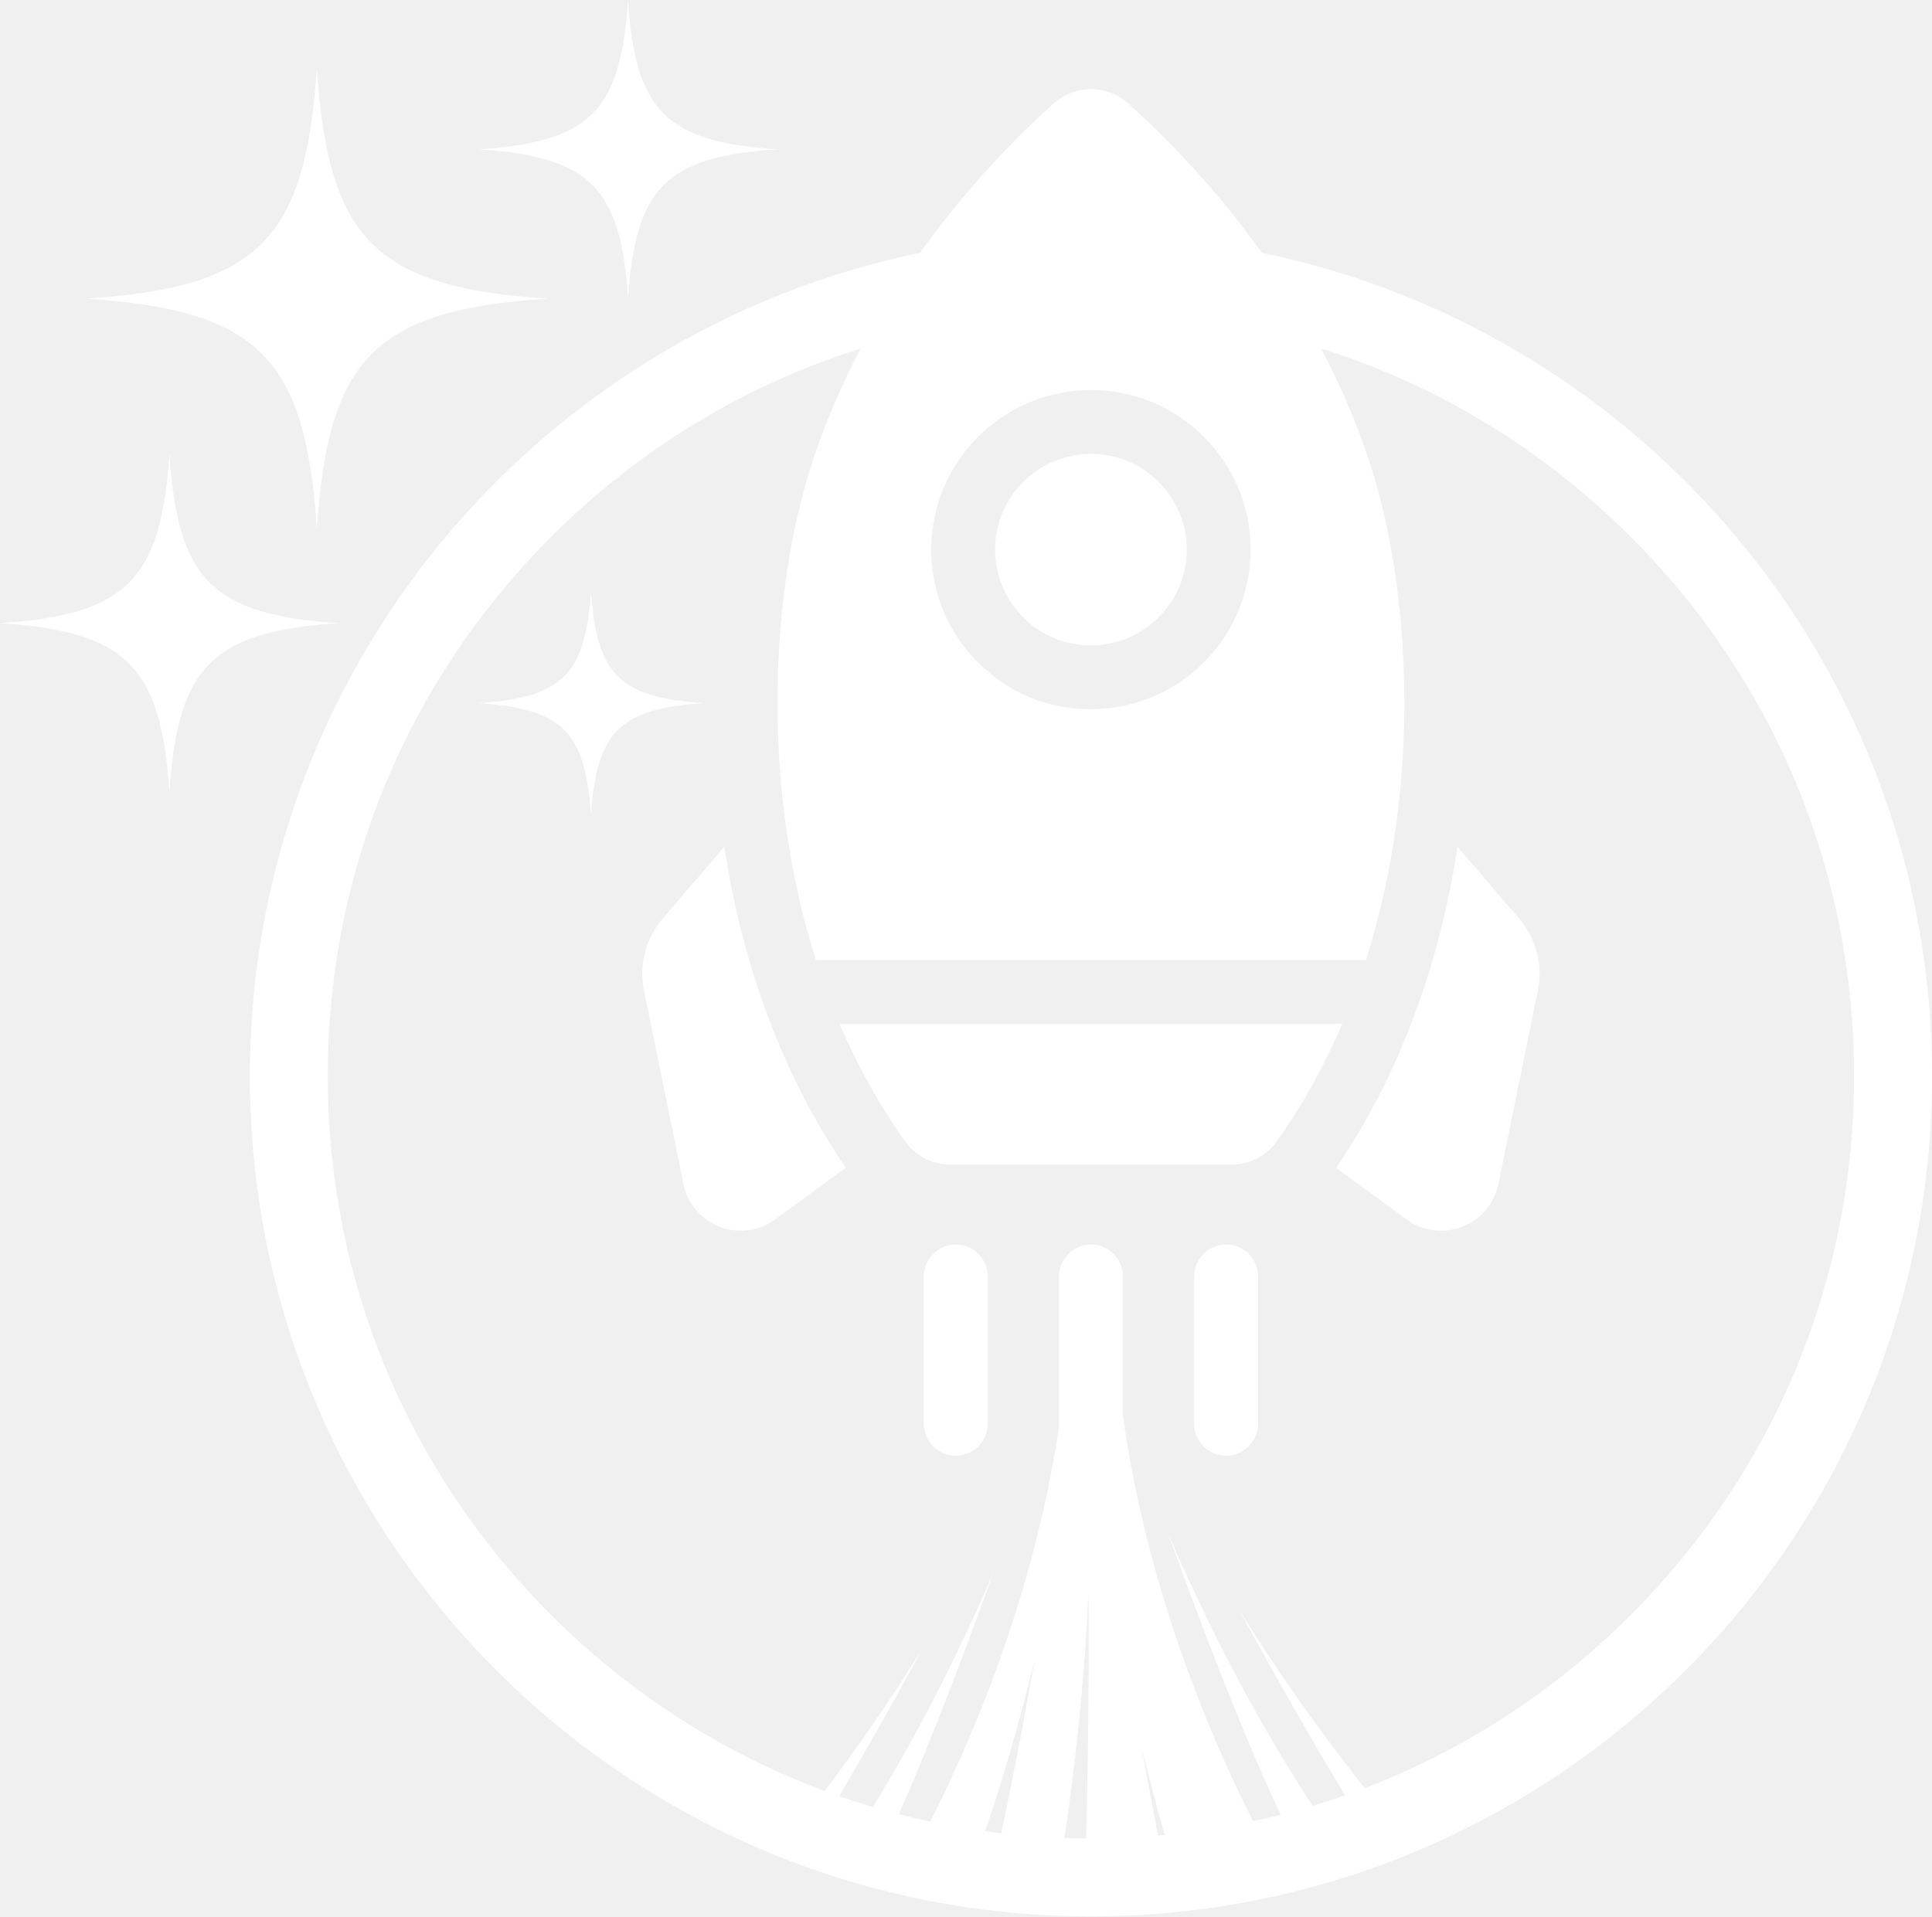
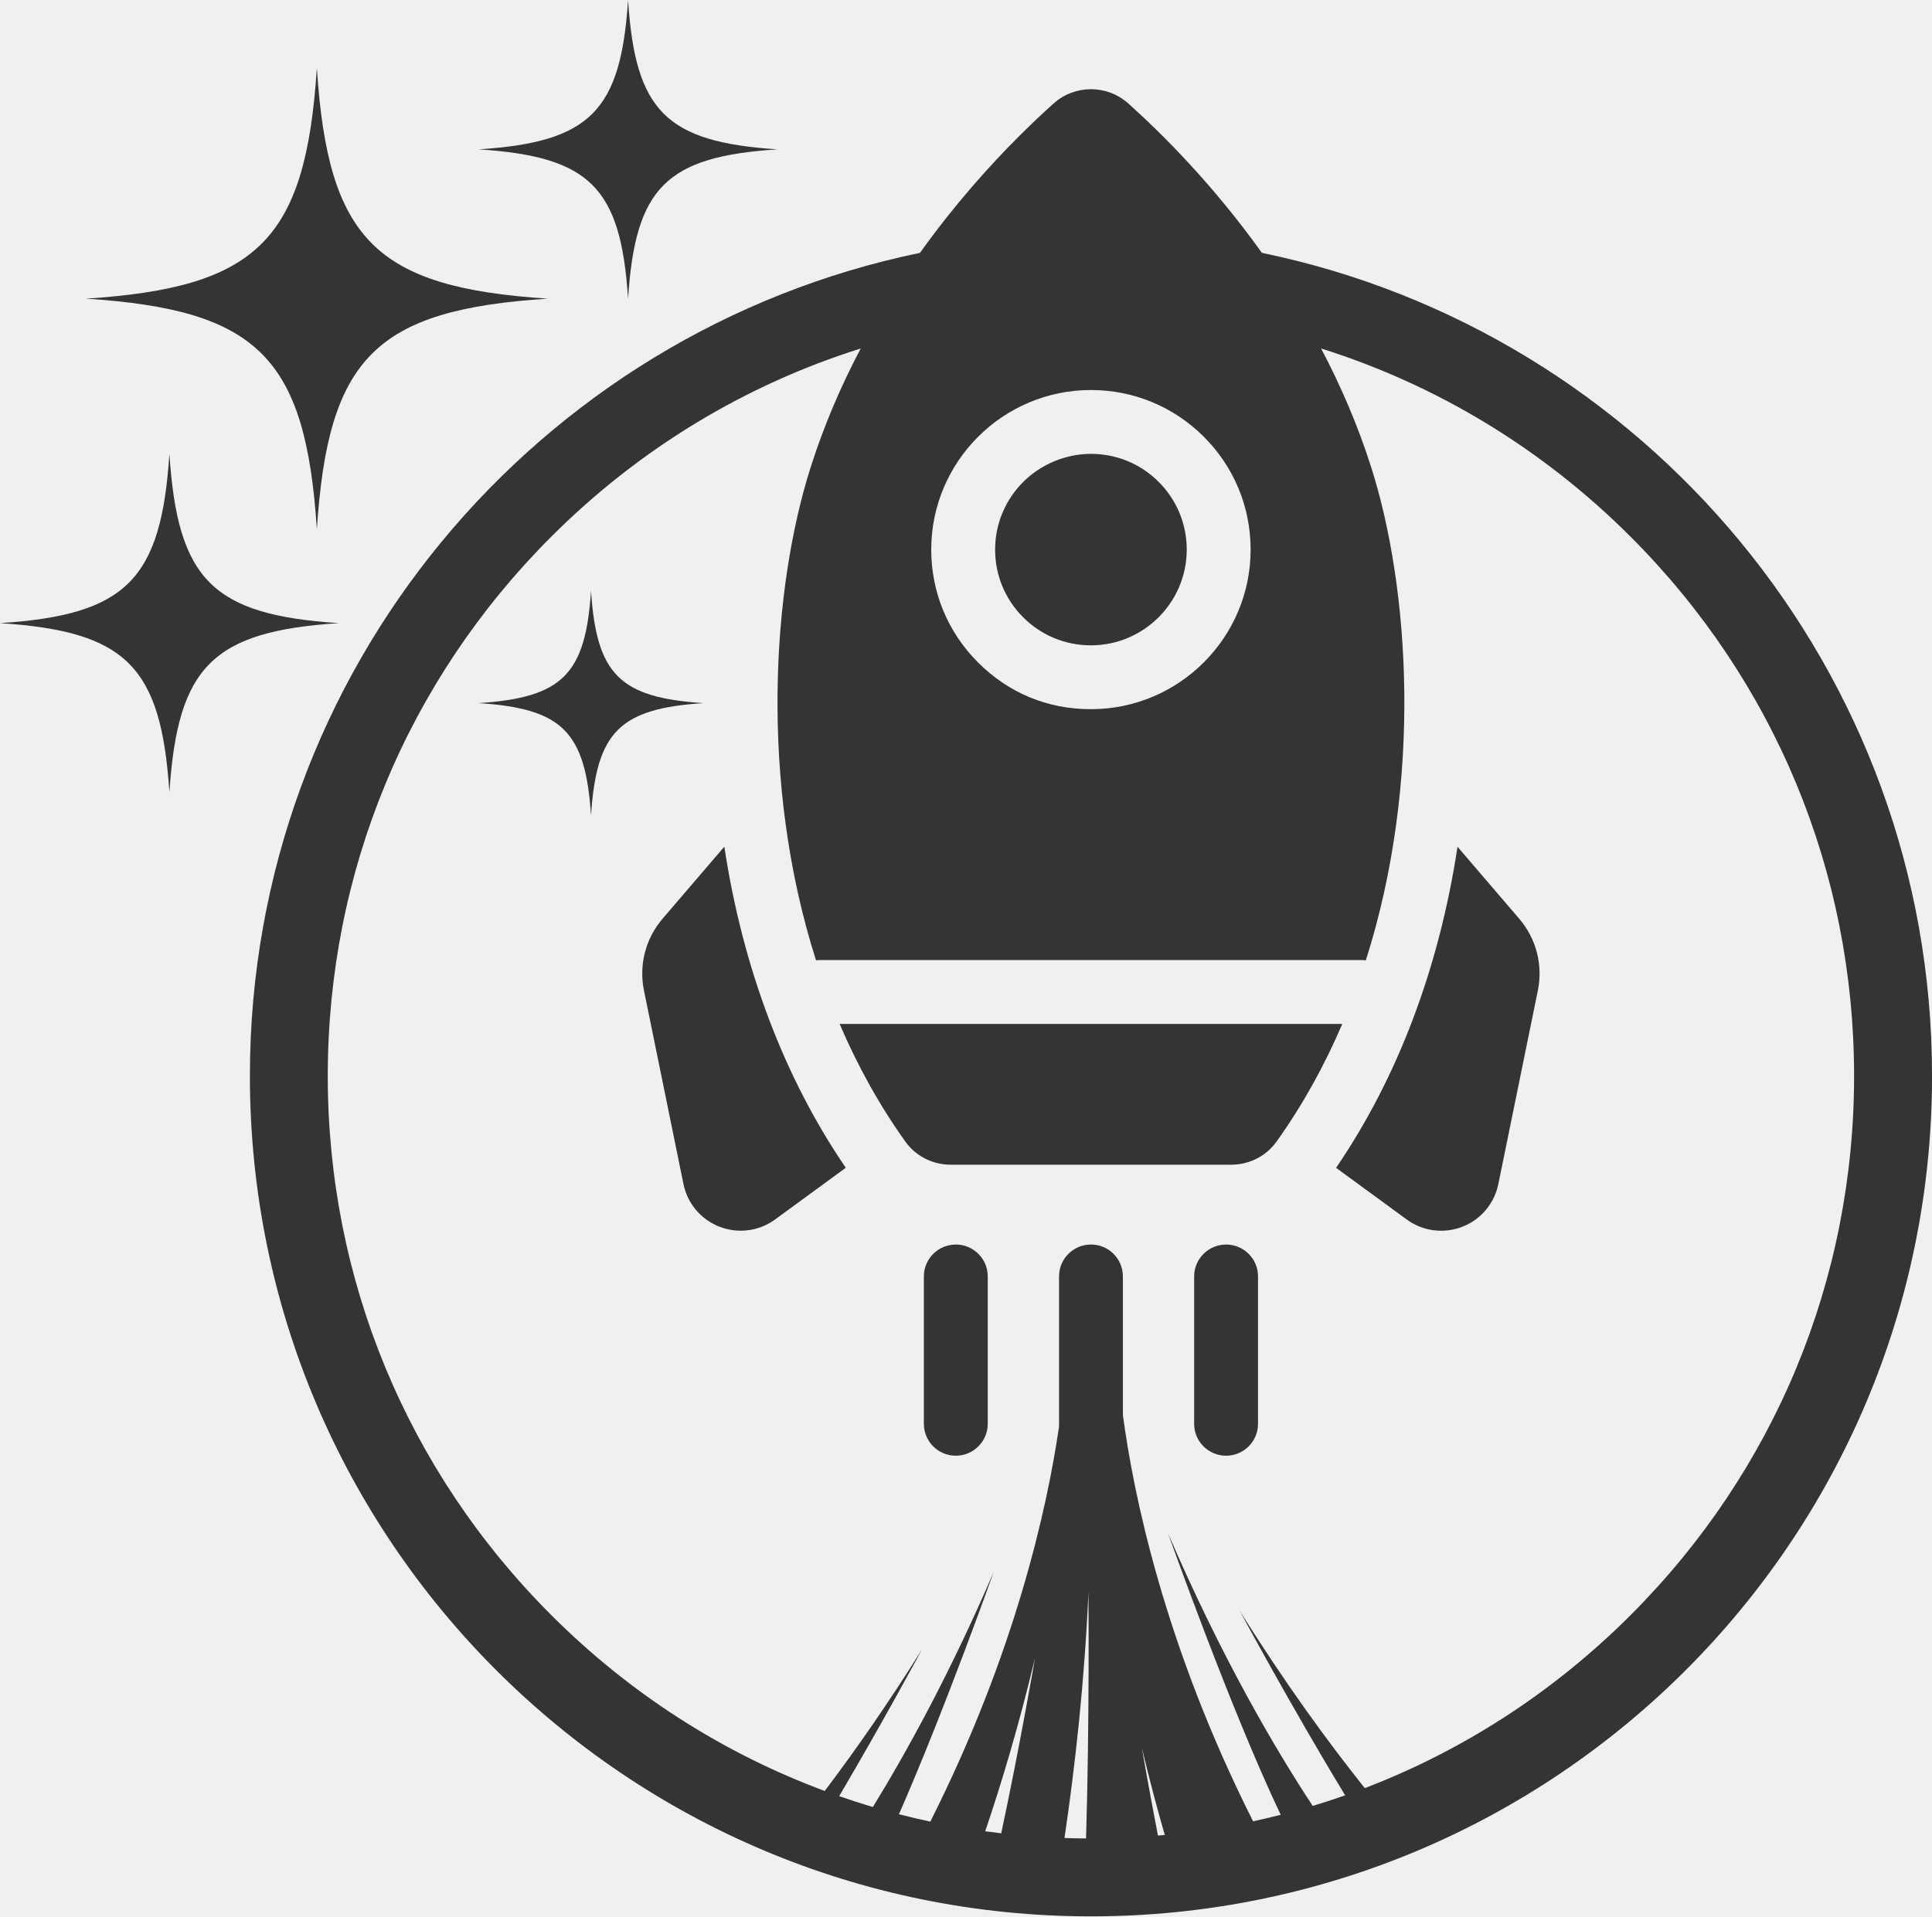
- <svg xmlns="http://www.w3.org/2000/svg" width="252" height="250" viewBox="0 0 252 250" fill="none">
-   <g clip-path="url(#clip0_912_1551)">
-     <path d="M164.596 32.988C158.201 24.041 151.529 17.405 147.175 13.505C144.396 11.014 140.199 11.014 137.42 13.505C136.1 14.687 134.57 16.12 132.897 17.791C129.048 21.637 124.456 26.748 119.999 32.988C70.102 43.285 32.595 87.444 32.595 140.36C32.595 200.915 81.709 250 142.3 250C202.891 250 252.006 200.915 252.006 140.36C252.006 87.444 214.498 43.285 164.602 32.988H164.596ZM142.295 50.881C147.859 50.881 153.087 53.046 157.023 56.98C160.959 60.913 163.125 66.138 163.125 71.699C163.125 77.439 160.791 82.643 157.018 86.413C153.245 90.184 148.038 92.517 142.295 92.517C136.551 92.517 131.502 90.352 127.566 86.419C123.63 82.485 121.464 77.26 121.464 71.699C121.464 60.224 130.807 50.881 142.295 50.881ZM148.94 228.021C149.9 232.052 150.905 235.834 151.925 239.382C151.632 239.409 151.334 239.431 151.035 239.458C149.759 232.834 148.94 228.021 148.94 228.021ZM141.66 239.838C140.72 239.833 139.781 239.811 138.847 239.778C140.221 230.479 141.459 219.454 141.969 207.751C141.969 207.751 142.126 224.267 141.66 239.833V239.838ZM130.596 239.165C129.895 239.084 129.2 238.992 128.506 238.899C130.683 232.486 132.935 224.939 134.998 216.307C134.998 216.307 133.098 227.446 130.596 239.165ZM212.685 210.708C202.658 220.729 190.872 228.347 178.016 233.273C173.179 227.213 167.571 219.525 161.703 210.138C161.703 210.138 168.456 222.693 175.454 234.212C174.053 234.705 172.647 235.167 171.225 235.595C166.344 228.184 159.352 216.291 152.36 200.041C152.36 200.041 160.525 223.057 167.05 236.751C165.856 237.055 164.656 237.337 163.445 237.597C151.773 214.425 147.8 194.654 146.464 184.589V166.517C146.464 164.216 144.602 162.355 142.3 162.355C139.998 162.355 138.136 164.222 138.136 166.517V186.103C136.611 196.564 132.474 215.559 121.345 237.641C119.971 237.348 118.609 237.028 117.252 236.68C123.234 223.051 129.602 205.093 129.602 205.093C123.994 218.136 118.375 228.368 113.853 235.736C112.377 235.297 110.911 234.825 109.456 234.32C115.286 224.424 120.254 215.184 120.254 215.184C115.802 222.303 111.502 228.444 107.572 233.642C94.337 228.726 82.192 220.984 71.91 210.703C53.11 191.914 42.752 166.929 42.752 140.355C42.752 113.78 53.105 88.801 71.91 70.007C83.398 58.526 97.203 50.203 112.268 45.461C109.754 50.219 107.507 55.395 105.737 60.957C100.753 76.604 98.978 101.871 106.437 125.282C106.606 125.261 106.774 125.25 106.948 125.25H177.642C177.815 125.25 177.984 125.266 178.152 125.282C185.611 101.871 183.836 76.604 178.852 60.957C177.083 55.395 174.83 50.225 172.316 45.461C187.386 50.203 201.192 58.526 212.679 70.012C231.479 88.801 241.837 113.786 241.837 140.36C241.837 166.935 231.485 191.914 212.679 210.708H212.685Z" fill="white" />
-     <path d="M41.33 69.052C42.796 46.633 49.006 40.421 71.438 38.961C49.006 37.496 42.79 31.29 41.33 8.871C39.864 31.29 33.654 37.502 11.222 38.961C33.654 40.426 39.87 46.633 41.33 69.052Z" fill="white" />
-     <path d="M77.089 77.07C76.378 87.987 73.349 91.009 62.426 91.725C73.349 92.436 76.372 95.463 77.089 106.379C77.8 95.463 80.829 92.441 91.752 91.725C80.829 91.014 77.806 87.987 77.089 77.07Z" fill="white" />
-     <path d="M81.921 38.96C82.871 24.446 86.888 20.426 101.411 19.482C86.888 18.532 82.866 14.517 81.921 0.004C80.971 14.517 76.954 18.538 62.432 19.482C76.954 20.431 80.977 24.446 81.921 38.96Z" fill="white" />
-     <path d="M22.095 59.211C21.02 75.661 16.46 80.219 0 81.293C16.46 82.367 21.02 86.925 22.095 103.375C23.17 86.925 27.73 82.367 44.191 81.293C27.73 80.219 23.17 75.661 22.095 59.211Z" fill="white" />
-     <path d="M86.437 119.834C84.201 122.444 83.31 125.873 84 129.236L89.146 154.46C89.667 157.015 91.432 159.099 93.864 160.038C96.296 160.976 99.005 160.618 101.106 159.083L110.319 152.344C102.284 140.581 96.871 126.247 94.477 110.453L86.437 119.834Z" fill="white" />
-     <path d="M190.112 110.461C187.718 126.255 182.305 140.589 174.271 152.352L183.483 159.09C185.584 160.626 188.293 160.984 190.725 160.045C191.735 159.655 192.631 159.063 193.369 158.325C194.406 157.289 195.133 155.954 195.437 154.468L200.584 129.244C201.273 125.88 200.383 122.451 198.146 119.842L190.106 110.461H190.112Z" fill="white" />
-     <path d="M109.516 133.578C111.801 138.917 114.63 144.082 118.082 148.922C119.445 150.831 121.66 151.944 124.005 151.944H160.59C162.539 151.944 164.395 151.173 165.747 149.822C166.024 149.546 166.279 149.247 166.513 148.922C169.965 144.082 172.799 138.917 175.079 133.578H109.516Z" fill="white" />
-     <path d="M142.295 84.19C149.184 84.19 154.792 78.586 154.792 71.701C154.792 68.364 153.495 65.228 151.133 62.868C148.772 60.508 145.634 59.211 142.295 59.211C138.956 59.211 135.726 60.611 133.462 62.873C131.198 65.136 129.798 68.255 129.798 71.701C129.798 75.037 131.095 78.173 133.457 80.534C135.818 82.894 138.956 84.19 142.295 84.19Z" fill="white" />
-     <path d="M124.667 162.361C122.365 162.361 120.503 164.227 120.503 166.522V185.745C120.503 188.046 122.37 189.907 124.667 189.907C125.818 189.907 126.86 189.44 127.615 188.686C128.369 187.932 128.836 186.89 128.836 185.74V166.517C128.836 164.216 126.969 162.355 124.672 162.355L124.667 162.361Z" fill="white" />
-     <path d="M159.922 162.361C157.62 162.361 155.758 164.227 155.758 166.522V185.745C155.758 188.046 157.625 189.907 159.922 189.907C161.073 189.907 162.115 189.44 162.87 188.686C163.624 187.932 164.091 186.89 164.091 185.74V166.517C164.091 164.216 162.224 162.355 159.927 162.355L159.922 162.361Z" fill="white" />
+ <svg xmlns="http://www.w3.org/2000/svg" width="504" height="500" viewBox="0 0 504 500" fill="none">
+   <g clip-path="url(#clip0_912_1304)">
+     <path d="M329.193 65.975C316.402 48.082 303.058 34.811 294.35 27.009C288.791 22.028 280.398 22.028 274.839 27.009C272.201 29.375 269.139 32.239 265.795 35.581C258.097 43.275 248.911 53.497 239.997 65.975C140.205 86.571 65.189 174.889 65.189 280.72C65.189 401.83 163.418 500 284.6 500C405.782 500 504.011 401.83 504.011 280.72C504.011 174.889 428.996 86.571 329.203 65.975H329.193ZM284.589 101.763C295.718 101.763 306.174 106.092 314.046 113.959C321.918 121.826 326.25 132.276 326.25 143.399C326.25 154.879 321.581 165.285 314.035 172.827C306.489 180.368 296.077 185.034 284.589 185.034C273.102 185.034 263.005 180.705 255.133 172.838C247.261 164.971 242.929 154.521 242.929 143.399C242.929 120.448 261.615 101.763 284.589 101.763ZM297.879 456.042C299.801 464.105 301.81 471.668 303.851 478.765C303.265 478.819 302.667 478.862 302.07 478.917C299.519 465.667 297.879 456.042 297.879 456.042ZM283.319 479.676C281.441 479.665 279.562 479.622 277.695 479.557C280.442 460.958 282.917 438.908 283.938 415.502C283.938 415.502 284.253 448.533 283.319 479.665V479.676ZM261.191 478.331C259.791 478.168 258.401 477.983 257.011 477.799C261.365 464.973 265.871 449.879 269.997 432.615C269.997 432.615 266.197 454.892 261.191 478.331ZM425.369 421.416C405.315 441.458 381.743 456.693 356.033 466.546C346.358 454.426 335.143 439.049 323.405 420.277C323.405 420.277 336.912 445.386 350.908 468.423C348.107 469.411 345.294 470.333 342.45 471.191C332.689 456.368 318.704 432.582 304.719 400.083C304.719 400.083 321.049 446.113 334.1 473.502C331.712 474.109 329.312 474.674 326.891 475.195C303.547 428.849 295.599 389.308 292.928 369.179V333.034C292.928 328.433 289.204 324.711 284.6 324.711C279.997 324.711 276.273 328.443 276.273 333.034V372.206C273.222 393.127 264.948 431.117 242.69 475.281C239.943 474.695 237.218 474.055 234.503 473.361C246.468 446.103 259.204 410.185 259.204 410.185C247.988 436.271 236.751 456.737 227.706 471.473C224.753 470.594 221.822 469.65 218.912 468.641C230.573 448.848 240.508 430.368 240.508 430.368C231.604 444.605 223.005 456.889 215.144 467.284C188.673 457.453 164.385 441.968 143.82 421.405C106.22 383.828 85.504 333.858 85.504 280.709C85.504 227.56 106.21 177.601 143.82 140.013C166.795 117.052 194.406 100.406 224.536 90.922C219.509 100.439 215.014 110.791 211.474 121.913C201.507 153.208 197.956 203.742 212.875 250.565C213.211 250.521 213.548 250.5 213.895 250.5H355.283C355.631 250.5 355.967 250.532 356.304 250.565C371.222 203.742 367.672 153.208 357.705 121.913C354.165 110.791 349.659 100.45 344.632 90.922C374.773 100.406 402.384 117.052 425.359 140.024C462.958 177.601 483.675 227.571 483.675 280.72C483.675 333.869 462.969 383.828 425.359 421.416H425.369Z" fill="#343433" />
+     <path d="M82.659 138.103C85.59 93.266 98.011 80.842 142.875 77.923C98.011 74.993 85.579 62.579 82.659 17.742C79.727 62.579 67.306 75.004 22.442 77.923C67.306 80.853 79.738 93.266 82.659 138.103Z" fill="#343433" />
+     <path d="M154.178 154.141C152.756 175.973 146.697 182.017 124.852 183.45C146.697 184.871 152.745 190.926 154.178 212.759C155.6 190.926 161.659 184.882 183.504 183.45C161.659 182.028 155.611 175.973 154.178 154.141Z" fill="#343433" />
+     <path d="M163.841 77.923C165.741 48.896 173.776 40.855 202.82 38.967C173.776 37.069 165.73 29.039 163.841 0.012C161.941 29.039 153.906 37.079 124.862 38.967C153.906 40.866 161.952 48.896 163.841 77.923Z" fill="#343433" />
+     <path d="M44.191 118.418C42.041 151.319 32.92 160.434 0 162.582C32.92 164.731 42.041 173.846 44.191 206.746C46.34 173.846 55.461 164.731 88.381 162.582C55.461 160.434 46.34 151.319 44.191 118.418Z" fill="#343433" />
+     <path d="M172.875 239.668C168.402 244.887 166.621 251.745 168 258.473L178.293 308.92C179.336 314.031 182.864 318.198 187.729 320.075C192.593 321.952 198.011 321.236 202.213 318.165L220.638 304.688C204.569 281.163 193.744 252.494 188.955 220.906L172.875 239.668Z" fill="#343433" />
+     <path d="M380.224 220.918C375.435 252.506 364.61 281.174 348.541 304.7L366.966 318.177C371.168 321.248 376.586 321.964 381.45 320.087C383.47 319.306 385.261 318.123 386.738 316.647C388.812 314.574 390.267 311.905 390.875 308.932L401.168 258.485C402.547 251.757 400.766 244.899 396.293 239.68L380.213 220.918H380.224Z" fill="#343433" />
+     <path d="M219.031 267.156C223.602 277.834 229.259 288.164 236.165 297.843C238.89 301.663 243.32 303.887 248.01 303.887H321.18C325.078 303.887 328.791 302.347 331.495 299.645C332.048 299.091 332.559 298.494 333.025 297.843C339.931 288.164 345.599 277.834 350.159 267.156H219.031Z" fill="#343433" />
+     <path d="M284.589 168.377C298.367 168.377 309.583 157.167 309.583 143.397C309.583 136.724 306.988 130.452 302.265 125.732C297.542 121.011 291.266 118.418 284.589 118.418C277.912 118.418 271.451 121.218 266.924 125.743C262.396 130.267 259.595 136.507 259.595 143.397C259.595 150.071 262.19 156.343 266.913 161.063C271.636 165.783 277.912 168.377 284.589 168.377Z" fill="#343433" />
+     <path d="M249.335 324.722C244.731 324.722 241.007 328.455 241.007 333.045V371.49C241.007 376.091 244.742 379.813 249.335 379.813C251.636 379.813 253.721 378.88 255.23 377.372C256.74 375.863 257.673 373.78 257.673 371.479V333.034C257.673 328.433 253.938 324.711 249.345 324.711L249.335 324.722Z" fill="#343433" />
+     <path d="M319.843 324.722C315.24 324.722 311.516 328.455 311.516 333.045V371.49C311.516 376.091 315.251 379.813 319.843 379.813C322.145 379.813 324.23 378.88 325.739 377.372C327.248 375.863 328.182 373.78 328.182 371.479V333.034C328.182 328.433 324.447 324.711 319.854 324.711L319.843 324.722Z" fill="#343433" />
  </g>
  <defs>
-     <clipPath id="clip0_912_1551">
-       <rect width="252" height="250" fill="white" />
+     <clipPath id="clip0_912_1304">
+       <rect width="504" height="500" fill="white" />
    </clipPath>
  </defs>
</svg>
